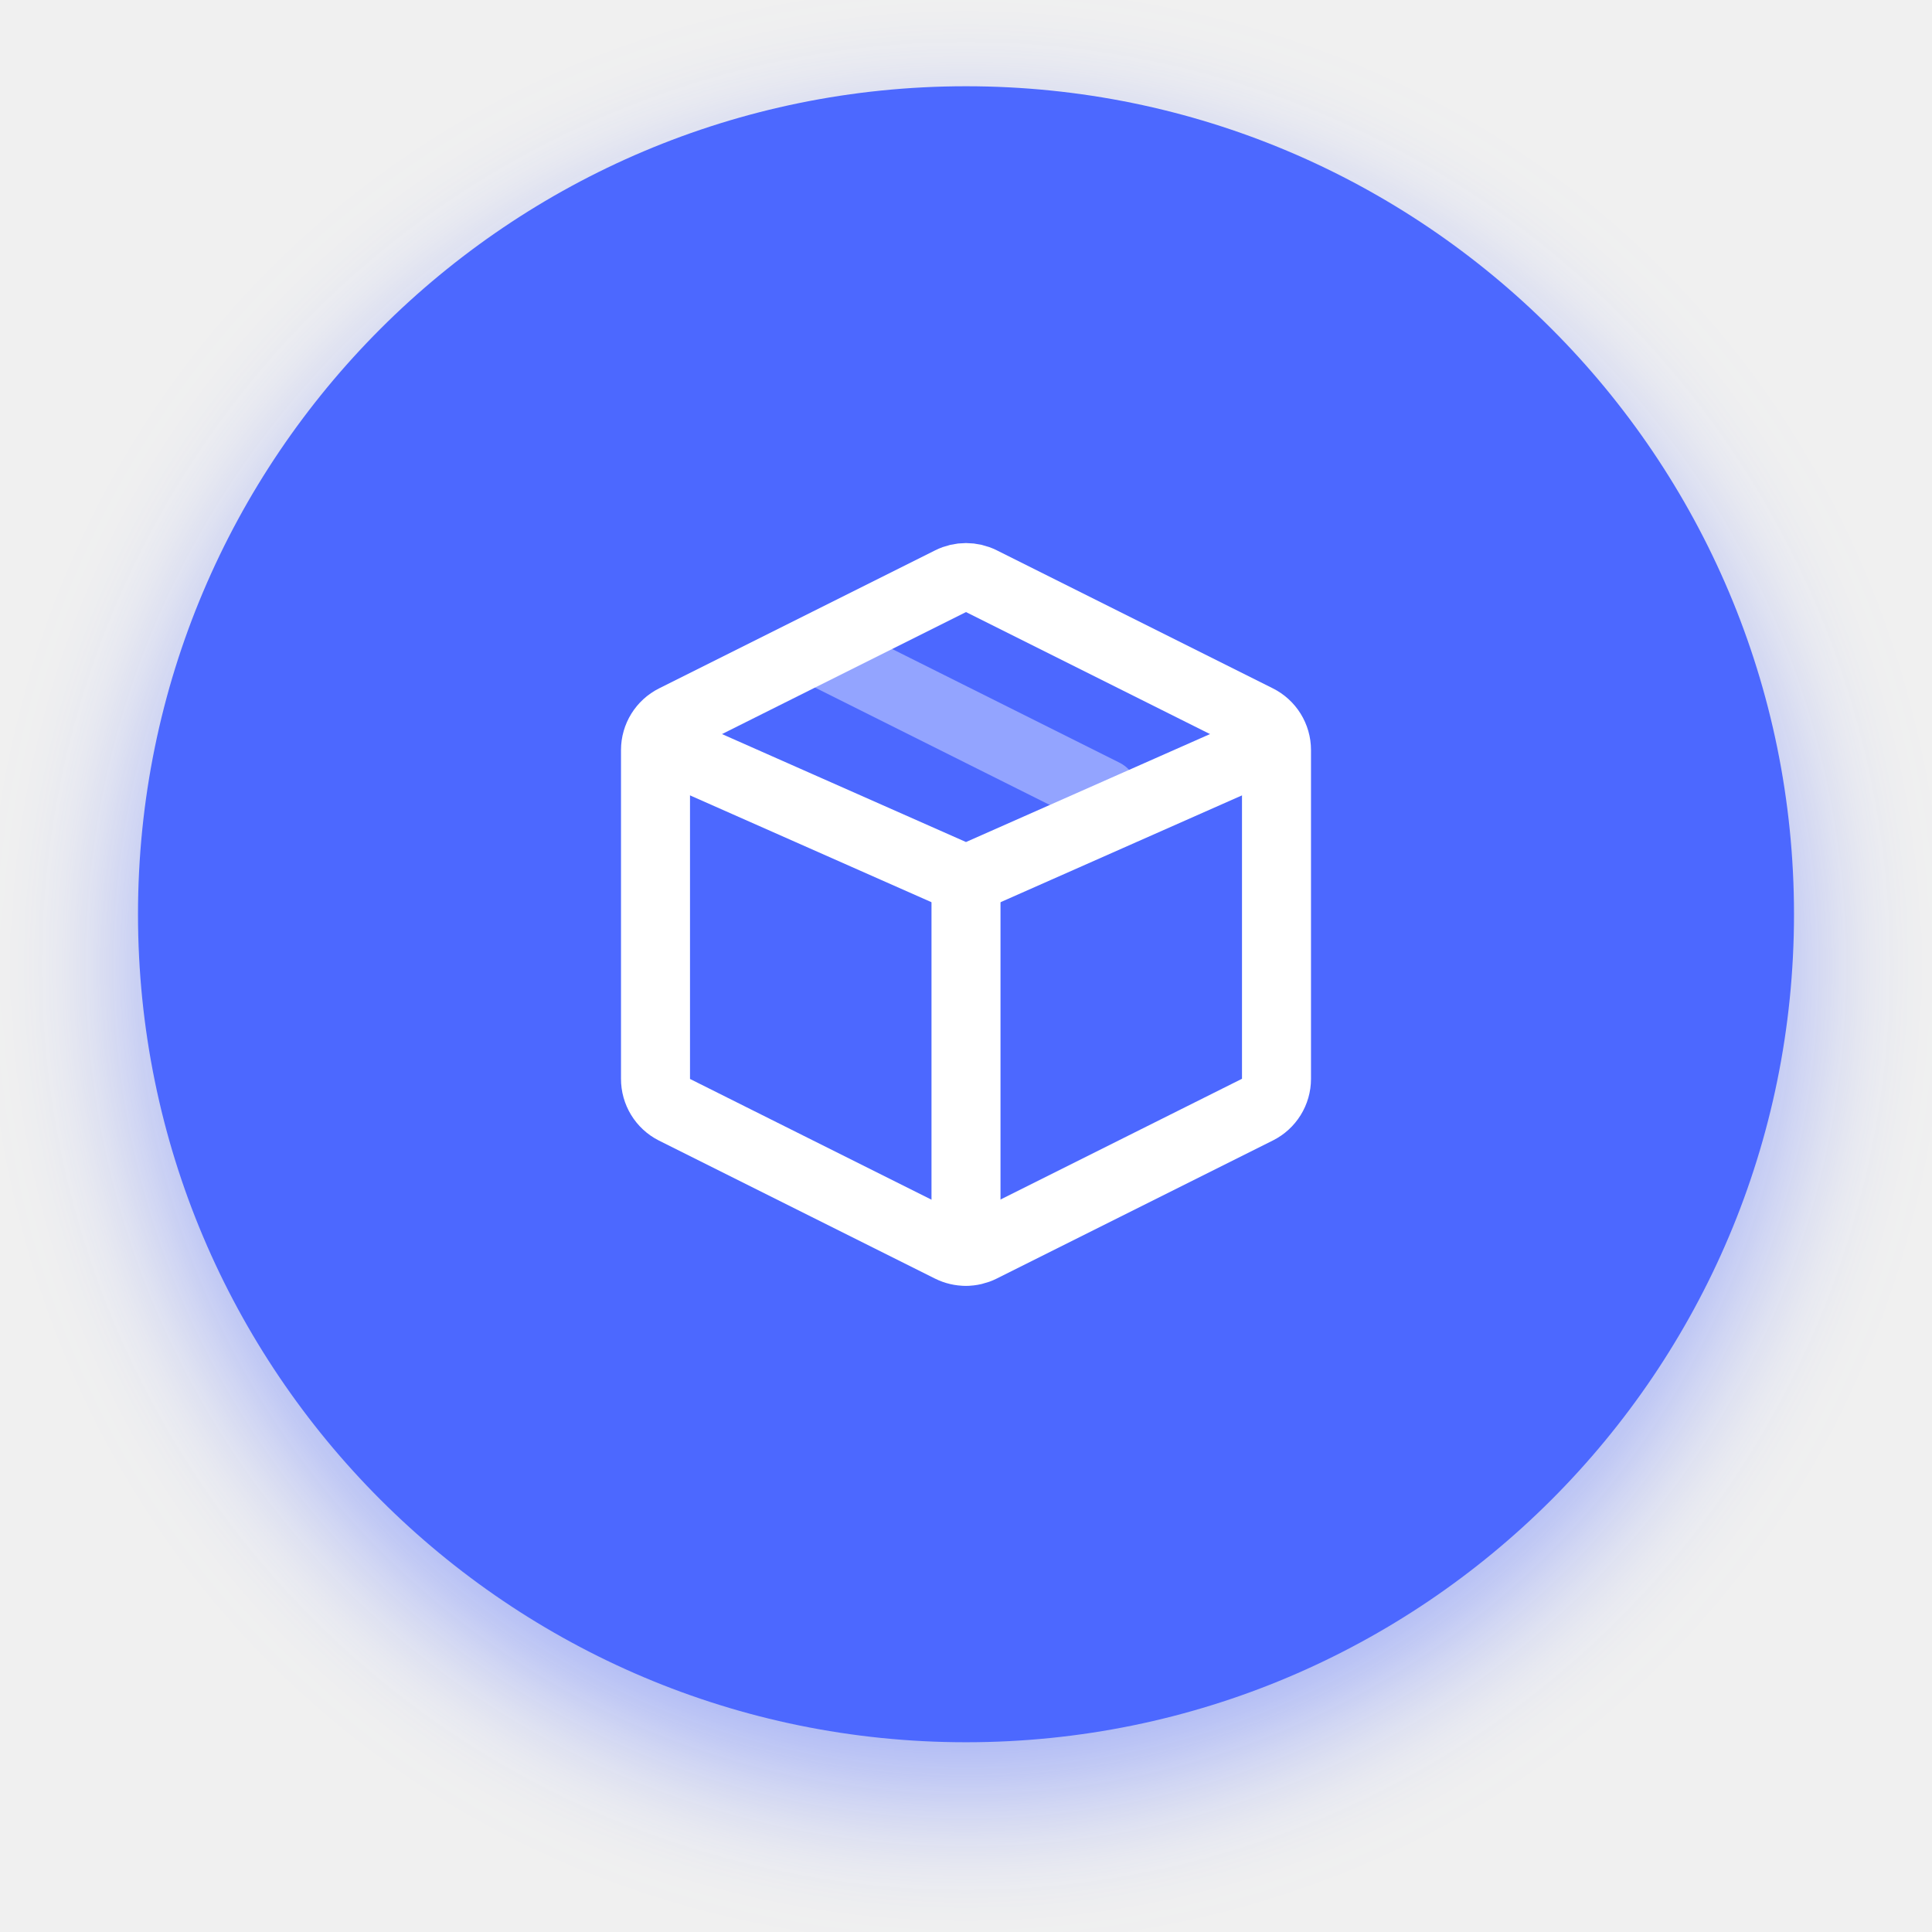
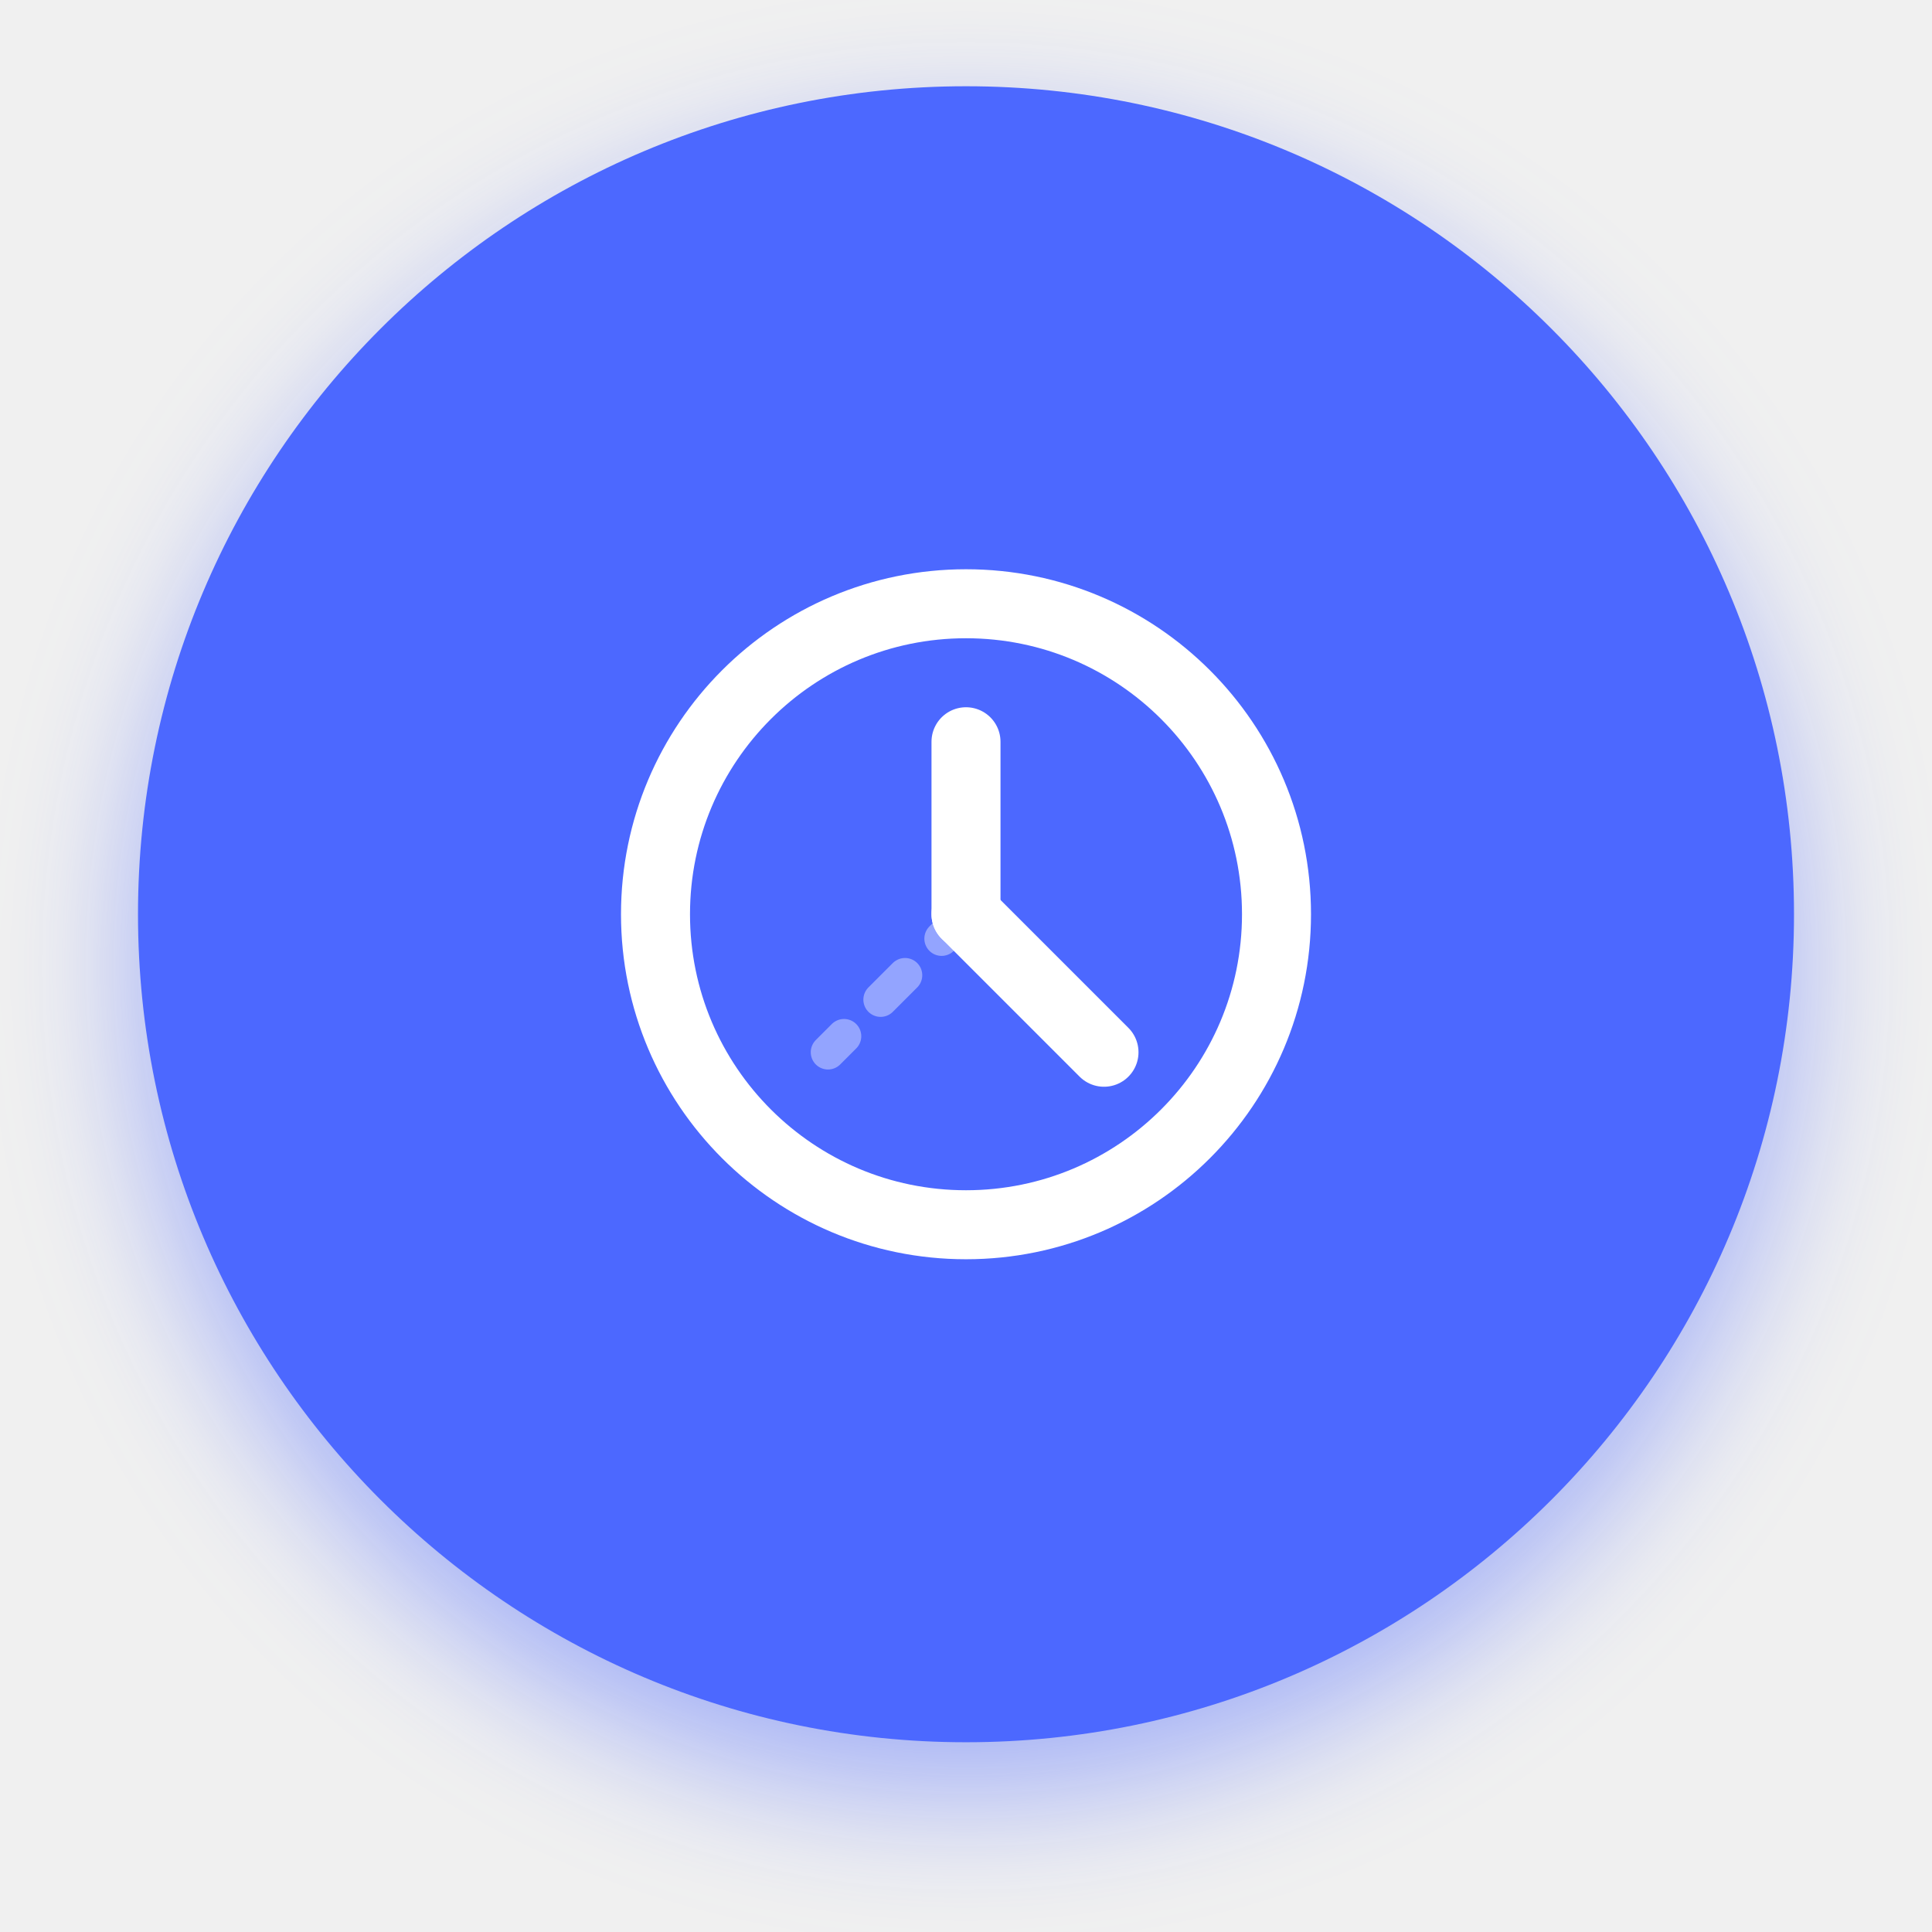
<svg xmlns="http://www.w3.org/2000/svg" xmlns:xlink="http://www.w3.org/1999/xlink" width="112px" height="112px" viewBox="0 0 112 112" version="1.1">
  <defs>
    <circle id="path-1" cx="48" cy="48" r="48" />
    <filter x="-14.1%" y="-10.9%" width="128.1%" height="128.1%" filterUnits="objectBoundingBox" id="filter-2">
      <feOffset dx="0" dy="3" in="SourceAlpha" result="shadowOffsetOuter1" />
      <feGaussianBlur stdDeviation="4" in="shadowOffsetOuter1" result="shadowBlurOuter1" />
      <feColorMatrix values="0 0 0 0 0.298   0 0 0 0 0.408   0 0 0 0 1  0 0 0 0.48 0" type="matrix" in="shadowBlurOuter1" />
    </filter>
  </defs>
  <g id="Page-1" stroke="none" stroke-width="1" fill="none" fill-rule="evenodd">
-     <g id="Artboard" transform="translate(-510, -158)">
-       <g id="take-away" transform="translate(518, 163)">
+     <g id="Artboard" transform="translate(-334, -158)">
+       <g id="delivery" transform="translate(342, 163)">
        <g id="Group-6">
          <g id="Oval">
            <use fill="black" fill-opacity="1" filter="url(#filter-2)" xlink:href="#path-1" />
            <use fill="#4C68FF" fill-rule="evenodd" xlink:href="#path-1" />
          </g>
-           <g id="Icon" transform="translate(16, 16)" stroke-width="4">
-             <g id="package" transform="translate(12, 10)">
-               <path d="M12,7 L28,15" id="Path" stroke="#93A4FF" stroke-linecap="round" stroke-linejoin="round" />
-               <path d="M20.888,2.69 C20.328,2.412 19.67,2.413 19.114,2.689 L3.11,10.691 C2.43,11.029 2,11.722 2,12.48 L2,31.534 C1.995,32.294 2.421,32.992 3.094,33.331 L19.095,41.331 C19.658,41.613 20.322,41.613 20.886,41.331 L36.89,33.329 C37.57,32.991 38,32.298 38,31.54 L38,12.481 C38,11.722 37.57,11.029 36.886,10.689 L20.888,2.69 Z" id="Path" stroke="#FFFFFF" />
-               <polyline id="Path" stroke="#FFFFFF" stroke-linecap="round" stroke-linejoin="round" points="2.64 12.32 20 20 37.36 12.32" />
-               <path d="M20,41.52 L20,20" id="Path" stroke="#FFFFFF" stroke-linecap="round" stroke-linejoin="round" />
+           <g id="Icon" transform="translate(16, 16)">
+             <path d="M32,14 C22.059,14 14,22.059 14,32 C14,41.941 22.059,50 32,50 C41.941,50 50,41.941 50,32 C50,22.059 41.941,14 32,14 Z" id="Rectangle" stroke="#FFFFFF" stroke-width="4" />
+             <g id="Line-4" transform="translate(24, 32)" stroke="#93A4FF" stroke-dasharray="2,3" stroke-linecap="round" stroke-width="2">
+               <path d="M8,0 L7.10542736e-15,8" id="Line-3" />
+             </g>
+             <g id="Group" transform="translate(31, 22)" stroke="#FFFFFF" stroke-linecap="round" stroke-width="4">
+               <path d="M1,0 L1,10" id="Line" />
+               <path d="M1,10 L9,18" id="Line-2" />
            </g>
          </g>
        </g>
      </g>
    </g>
  </g>
</svg>
